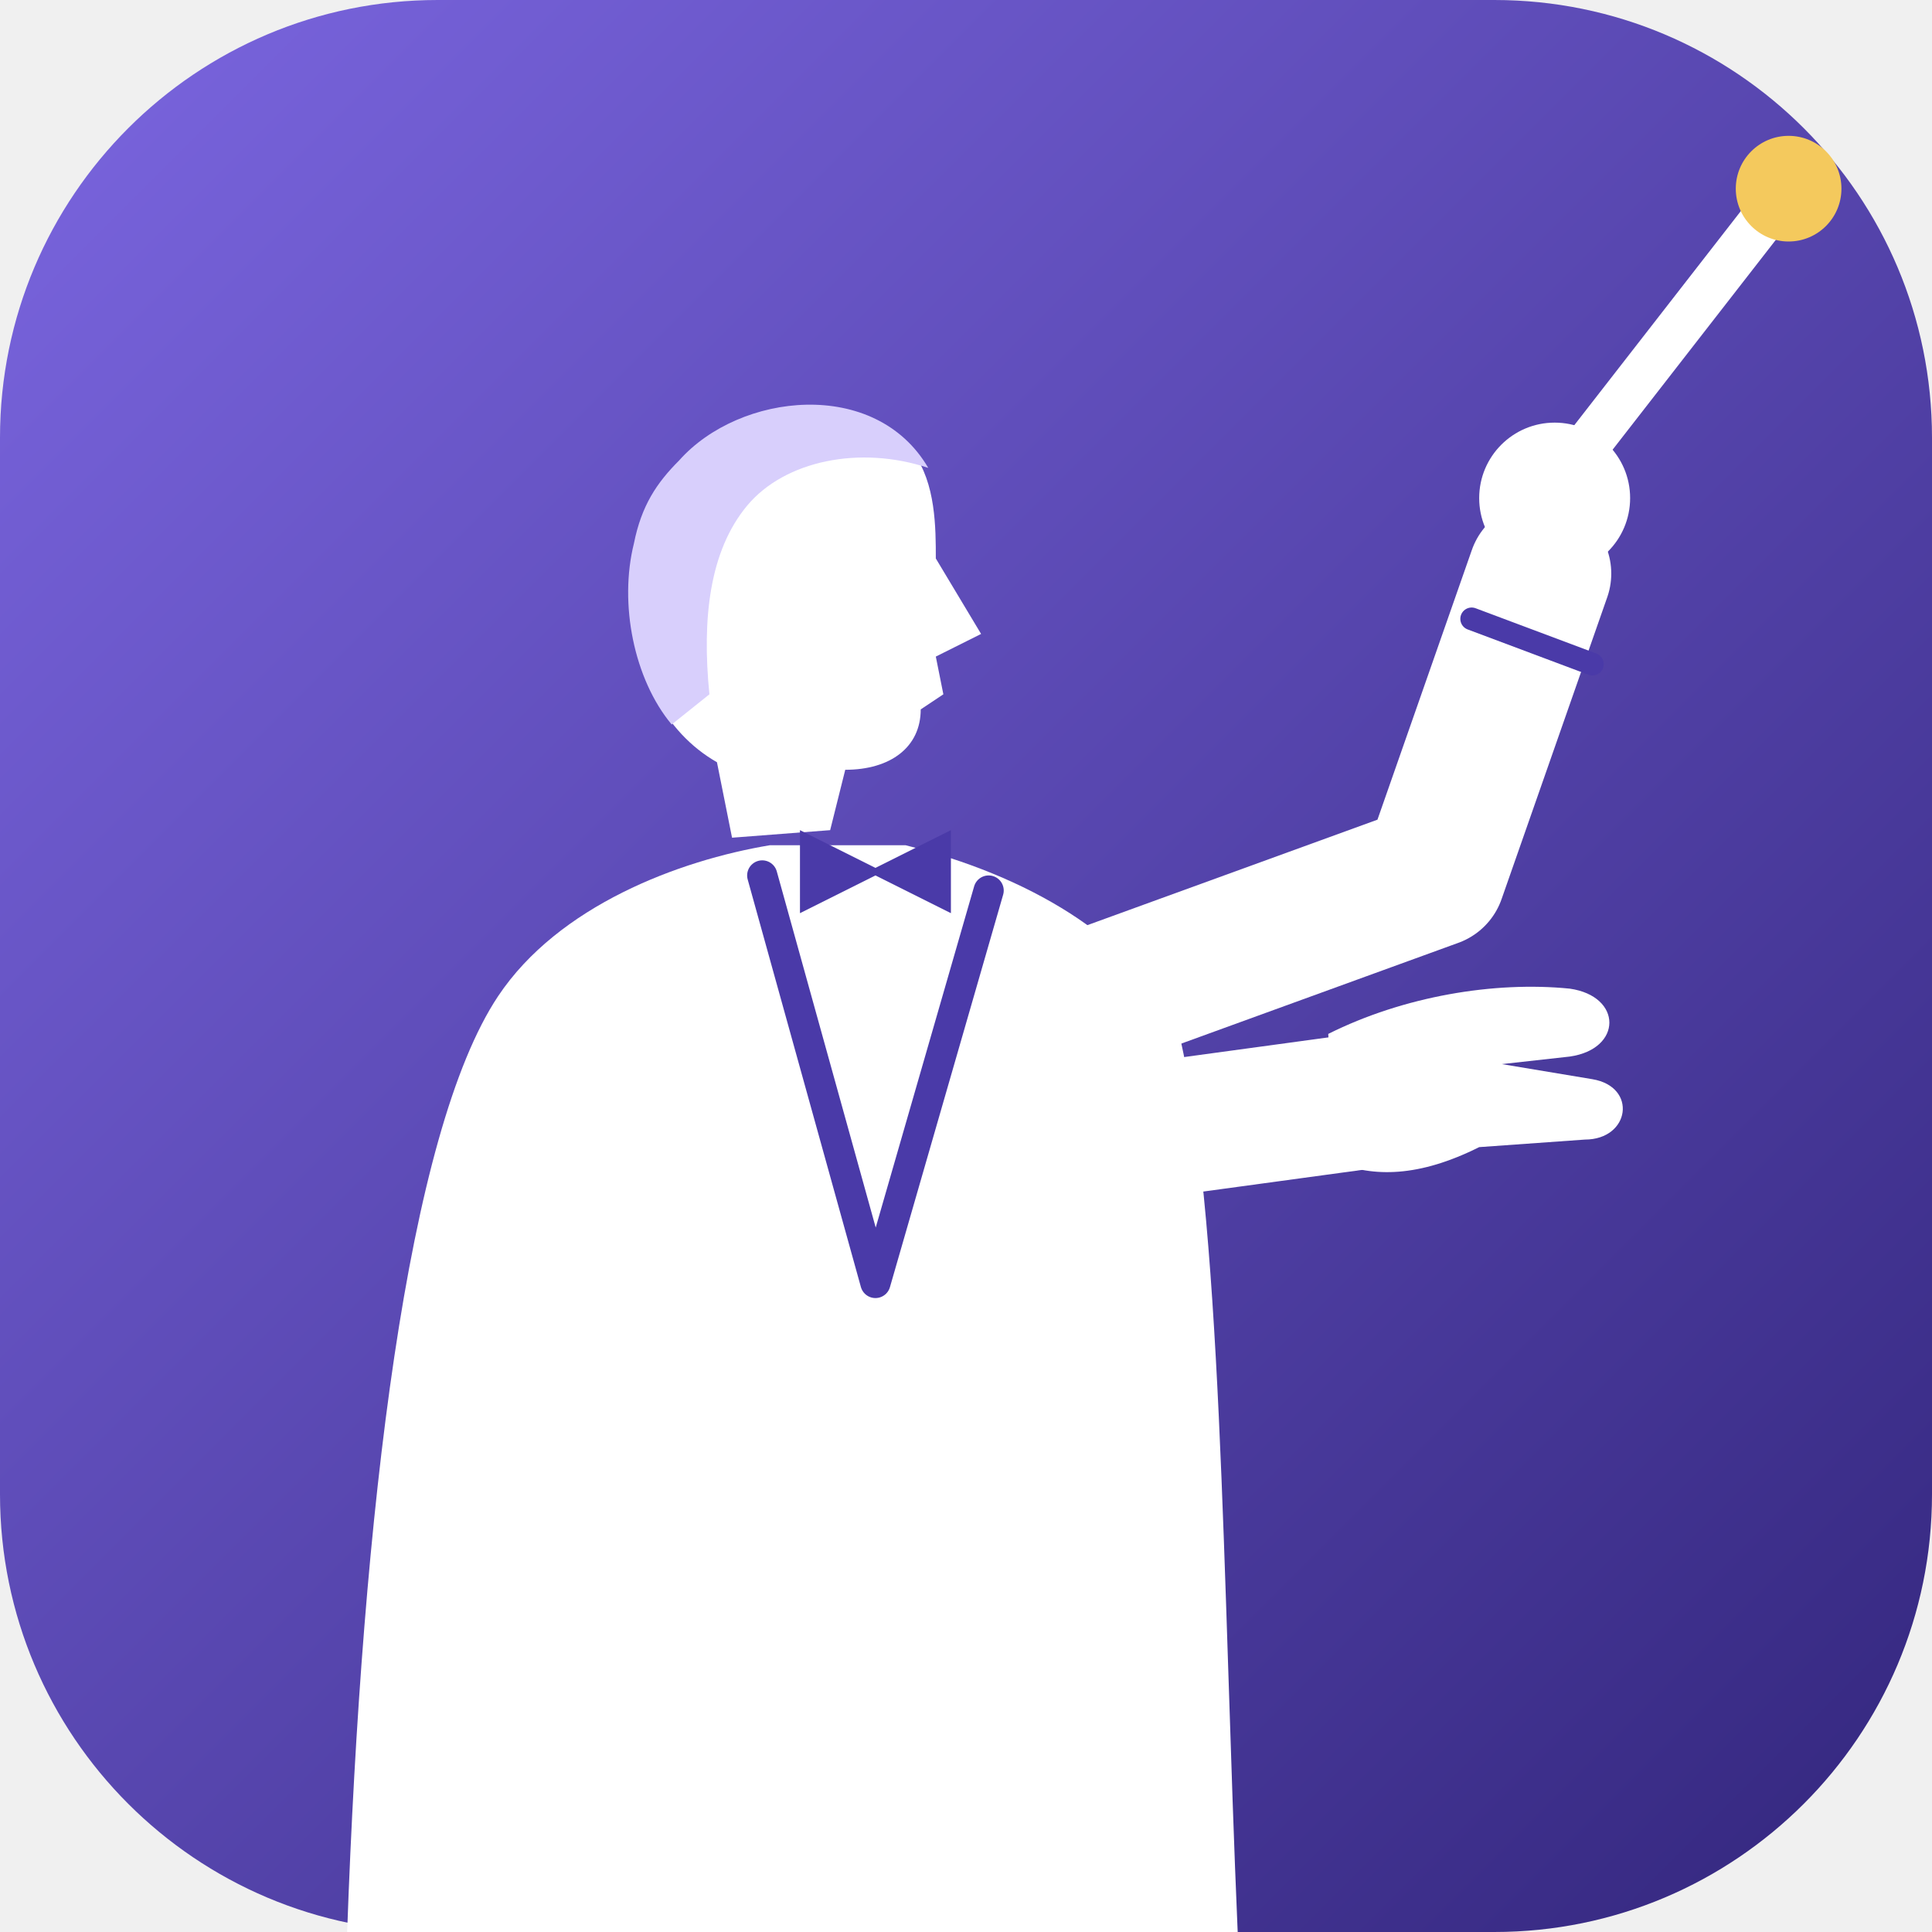
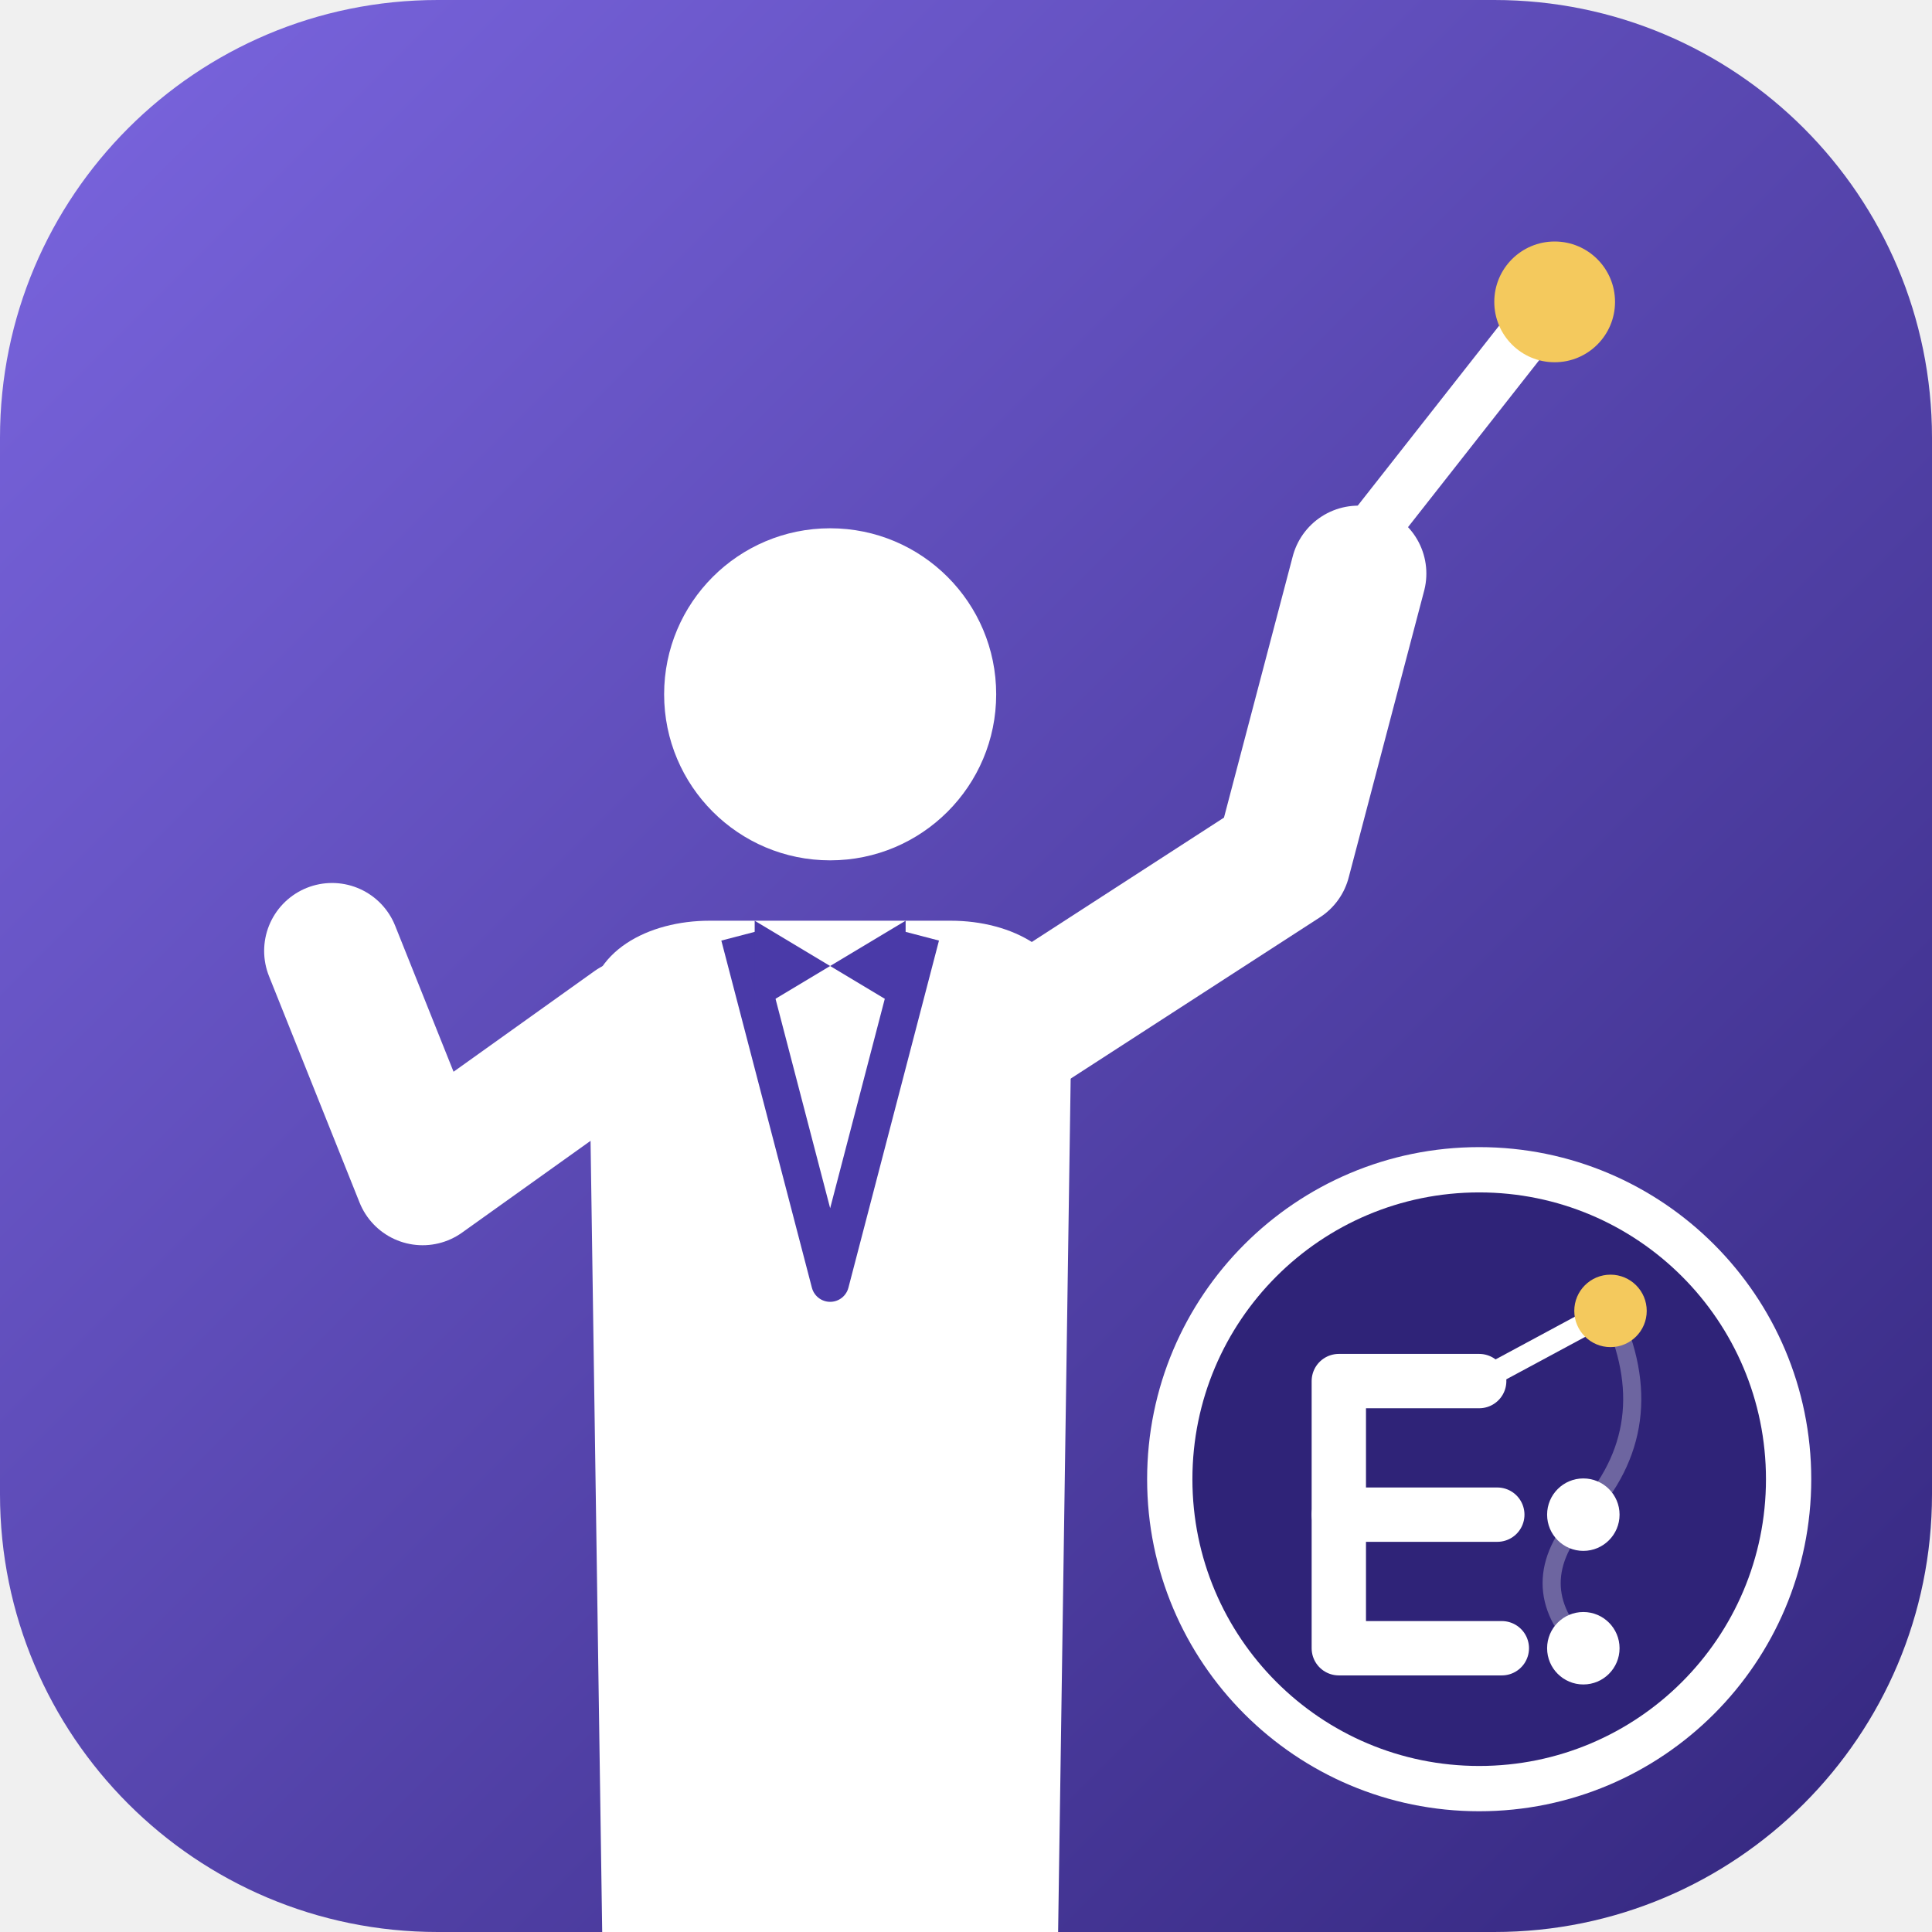
<svg xmlns="http://www.w3.org/2000/svg" width="256" height="256" viewBox="0 0 256 256">
  <defs>
    <linearGradient id="eleazar-maestro-bg" x1="0" y1="0" x2="256" y2="256" gradientUnits="userSpaceOnUse">
      <stop offset="0" stop-color="#7b66e0" />
      <stop offset="1" stop-color="#33267d" />
    </linearGradient>
+     <clipPath id="eleazar-maestro-tile">
+       <rect width="256" height="256" rx="58" />
+     </clipPath>
  </defs>
  <rect width="256" height="256" rx="58" fill="url(#eleazar-maestro-bg)" />
-   <g fill="#ffffff">
-     <path d="M46 256 C48 200 54 150 66 132 C74 120 90 114 102 112 L120 112 C136 116 150 124 156 136 C162 160 162 210 164 256 Z" />
-     <line x1="136" y1="152" x2="180" y2="146" stroke="#ffffff" stroke-width="18" stroke-linecap="round" />
-     <path d="M176 137 C186 132 198 130 208 131 C215 132 215 139 208 140 L199 141 L211 143 C217 144 216 151 210 151 L196 152 C188 156 182 156 177 154 Z" />
-     <polyline points="146,132 190,116 204,76" fill="none" stroke="#ffffff" stroke-width="19" stroke-linecap="round" stroke-linejoin="round" />
-     <circle cx="206" cy="66" r="10" />
-     <line x1="208" y1="62" x2="236" y2="26" stroke="#ffffff" stroke-width="6" stroke-linecap="round" />
-     <path d="M92 60 C100 53 114 52 121 60 C124 64 124 70 124 74 L130 84 L124 87 L125 92 L122 94 C122 99 118 102 112 102 L110 110 L97 111 L95 101 C88 97 84 89 84 80 C84 71 87 64 92 60 Z" />
+   <g clip-path="url(#eleazar-maestro-tile)">
+     <g transform="translate(0 30)">
+       <path d="M136 106 L170 84 L180 46" fill="none" stroke="#ffffff" stroke-width="18" stroke-linecap="round" stroke-linejoin="round" />
+       <path d="M84 106 L56 126 L44 96" fill="none" stroke="#ffffff" stroke-width="18" stroke-linecap="round" stroke-linejoin="round" />
+       <path d="M182 40 L204 12" stroke="#ffffff" stroke-width="7" stroke-linecap="round" />
+       <circle cx="206" cy="10" r="8" fill="#f4c95d" />
+       <circle cx="110" cy="62" r="22" fill="#ffffff" />
+       <path d="M78 104 C78 96 86 92 94 92 L126 92 C134 92 142 96 142 104 L140 240 L80 240 Z" fill="#ffffff" />
+       <path d="M98 94 L110 140 L122 94" fill="none" stroke="#4a3aa8" stroke-width="5" stroke-linejoin="round" />
+       <path d="M100 92 L110 98 L120 92 L120 104 L110 98 L100 104 Z" fill="#4a3aa8" />
+     </g>
  </g>
-   <circle cx="237" cy="25" r="7" fill="#f4c95d" />
-   <path d="M90 61 C98 52 116 50 123 62 C114 59 104 61 99 67 C94 73 93 82 94 92 L89 96 C84 90 82 80 84 72 C85 67 87 64 90 61 Z" fill="#d8cffc" />
-   <polyline points="101,116 116,170 131,118" fill="none" stroke="#4a3aa8" stroke-width="4" stroke-linecap="round" stroke-linejoin="round" />
-   <polygon points="106,110 116,115 126,110 126,121 116,116 106,121" fill="#4a3aa8" />
-   <line x1="195" y1="82" x2="211" y2="88" stroke="#4a3aa8" stroke-width="3" stroke-linecap="round" />
+   <circle cx="196" cy="196" r="44" fill="#ffffff" />
+   <circle cx="196" cy="196" r="38" fill="#2f2378" />
+   <g transform="translate(154 161.4) scale(0.3)">
+     <path d="M198 41 Q222 92 186 131 Q158 162 186 190" fill="none" stroke="#ffffff" stroke-width="8" stroke-linecap="round" opacity="0.3" />
+     <path d="M140 72 L78 72 L78 190 L150 190" fill="none" stroke="#ffffff" stroke-width="24" stroke-linecap="round" stroke-linejoin="round" />
+     <path d="M78 131 L148 131" stroke="#ffffff" stroke-width="24" stroke-linecap="round" />
+     <circle cx="186" cy="190" r="16" fill="#ffffff" />
+     <circle cx="186" cy="131" r="16" fill="#ffffff" />
+     <path d="M140 72 L192 44" stroke="#ffffff" stroke-width="10" stroke-linecap="round" />
+     <circle cx="198" cy="41" r="16" fill="#f4c95d" />
+   </g>
</svg>
